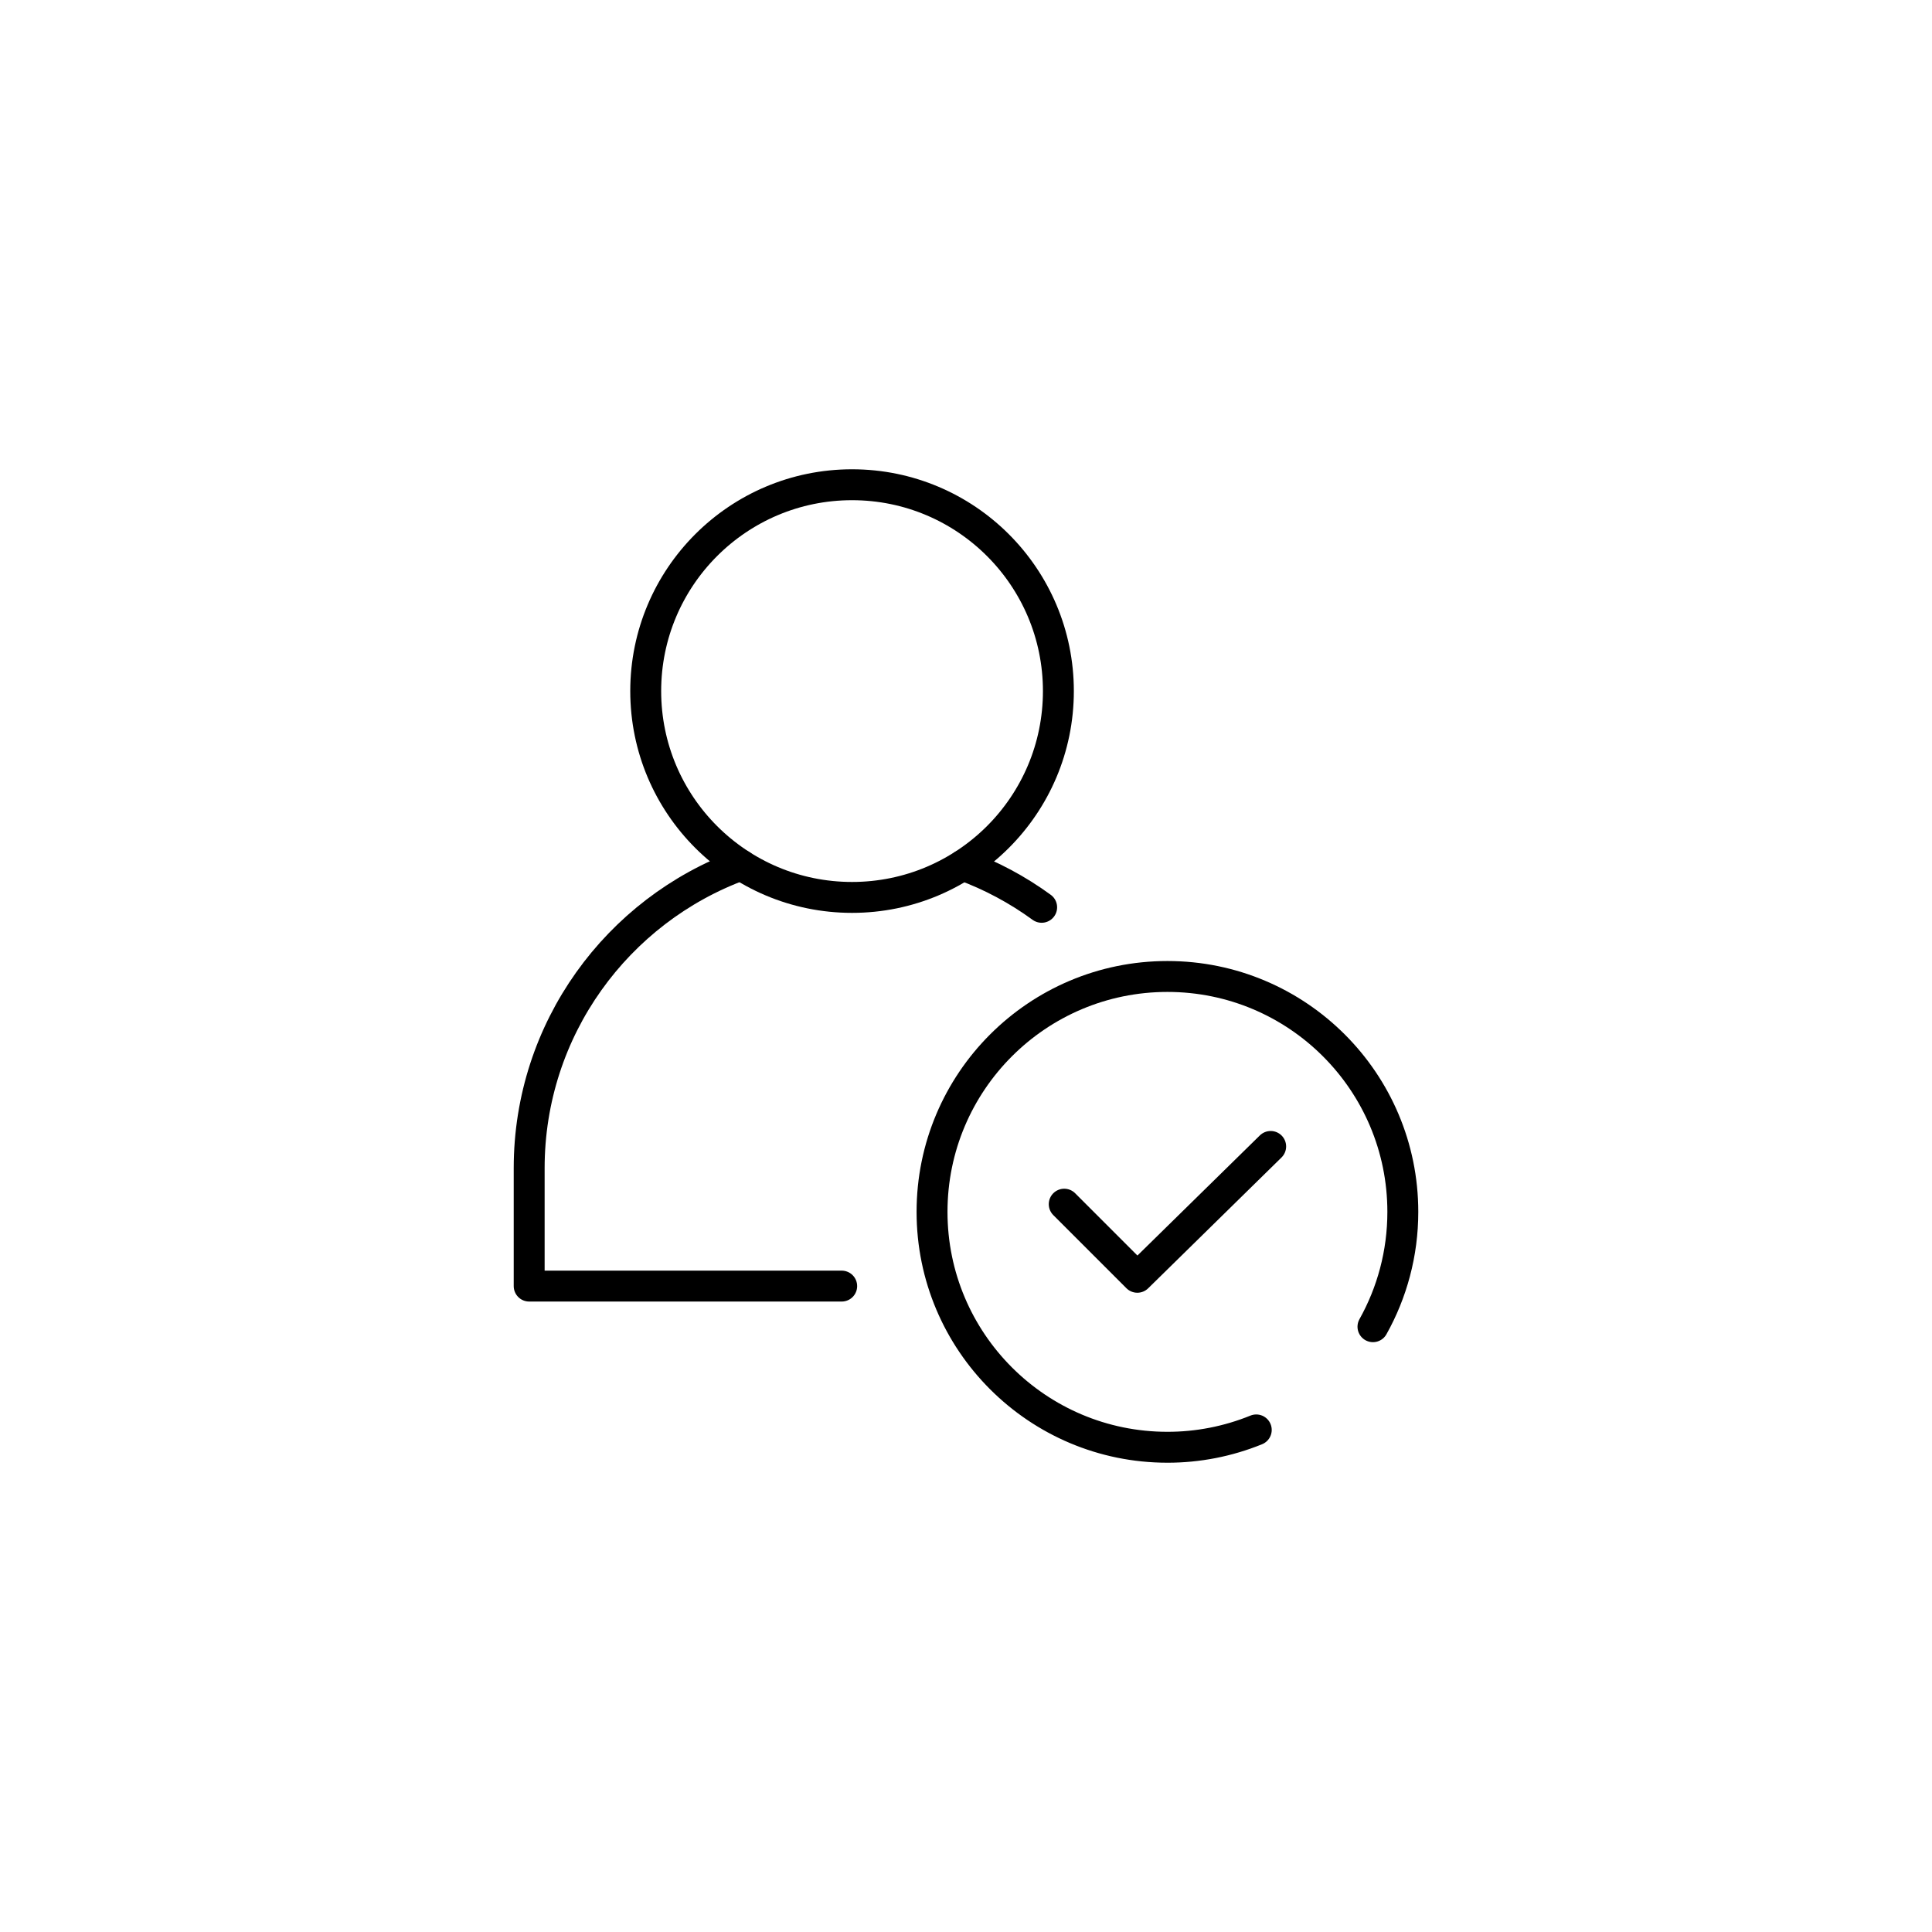
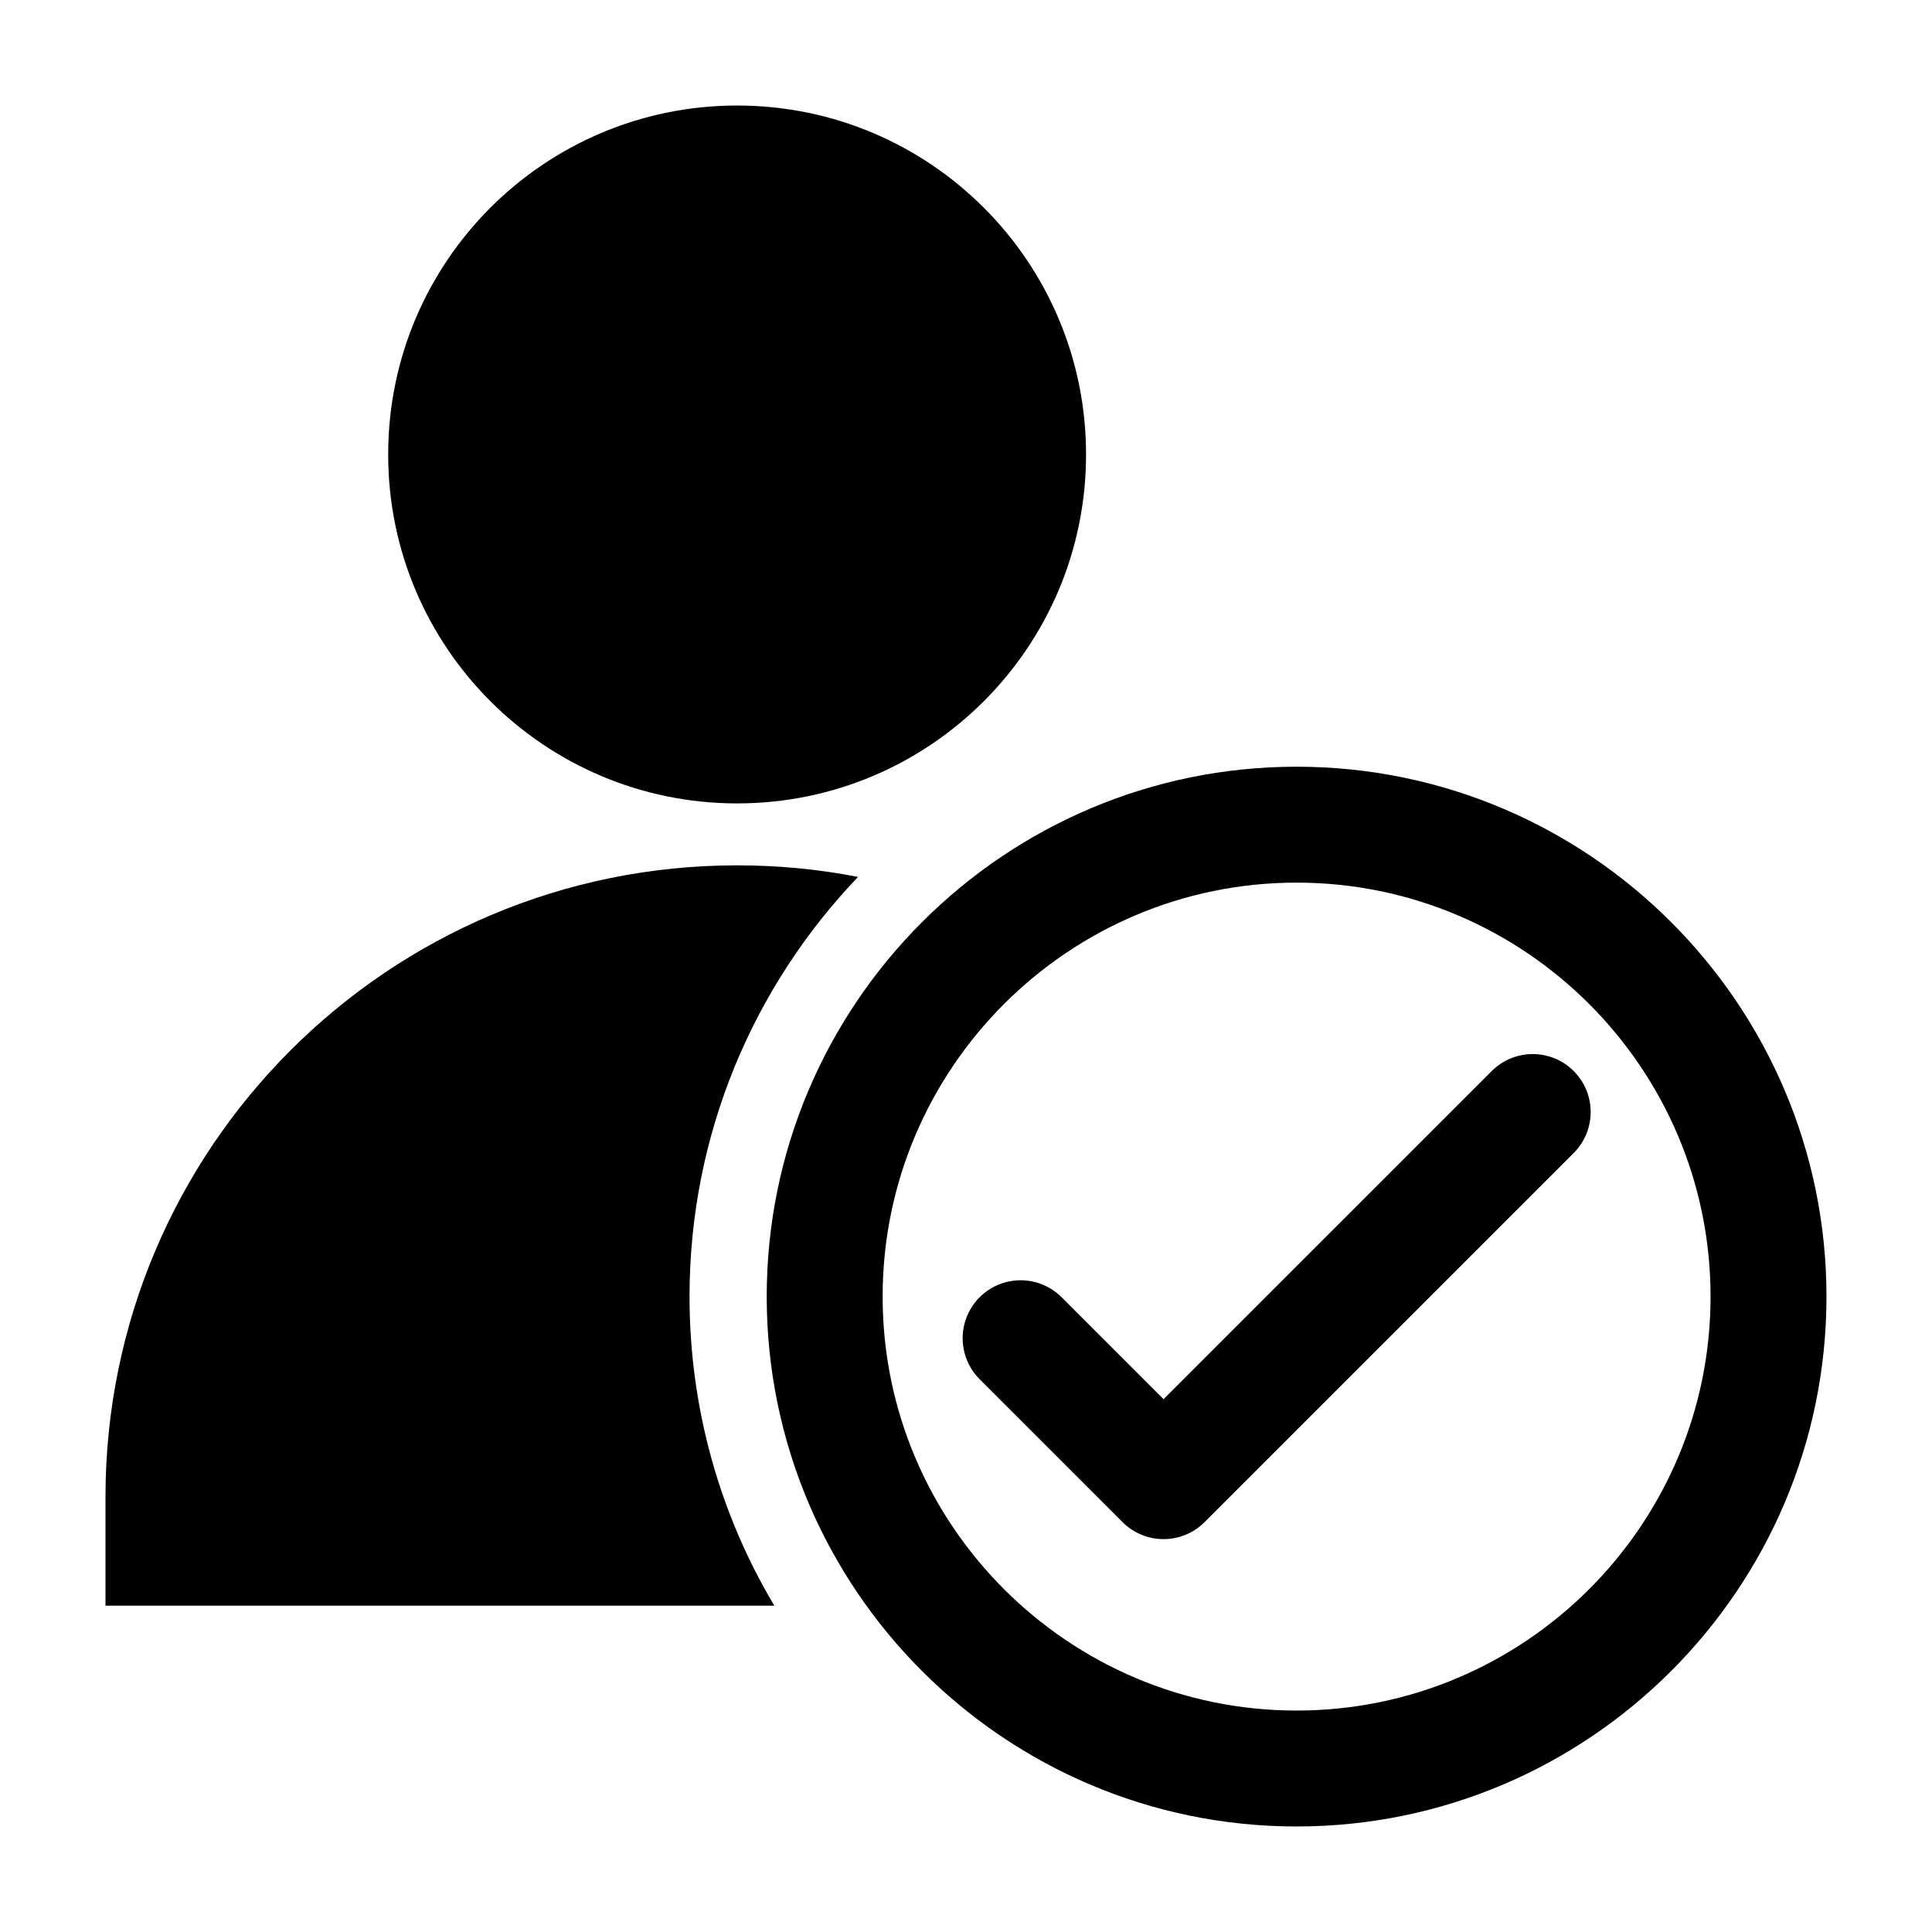
- <svg xmlns="http://www.w3.org/2000/svg" xml:space="preserve" id="Layer_1" x="0" y="0" version="1.1" viewBox="0 0 500 500">
-   <style>
-     .st1{fill:none;stroke:#000;stroke-width:8;stroke-linecap:round;stroke-linejoin:round;stroke-miterlimit:10}
-   </style>
-   <path d="M249.22 223.92a83.367 83.367 0 0 1 20.36 10.89m-51.75 98.03h-80.88v-30.52c0-36.04 22.84-66.75 54.83-78.44" class="st1" />
-   <circle cx="220.51" cy="178.85" r="53.4" class="st1" />
-   <path fill="none" stroke="#000" stroke-linecap="round" stroke-miterlimit="10" stroke-width="8" d="M325.12 370.06a60.805 60.805 0 0 1-22.99 4.49c-33.64 0-60.92-27.27-60.92-60.92s27.27-60.92 60.92-60.92 60.92 27.27 60.92 60.92c0 10.79-2.81 20.93-7.73 29.72" />
-   <path d="m275.42 311.64 18.92 18.92 34.51-33.86" class="st1" />
+ <svg xmlns="http://www.w3.org/2000/svg" viewBox="0 0 100 100">
+   <path d="M60.226 79.665a2.991 2.991 0 0 1-2.121-.878l-7.382-7.382a3 3 0 1 1 4.242-4.243l5.26 5.26 16.987-16.985a2.999 2.999 0 1 1 4.242 4.242L62.347 78.786a2.99 2.99 0 0 1-2.121.879Z" />
+   <path d="M67.111 94.538c-15.123 0-27.426-12.304-27.426-27.427s12.303-27.426 27.426-27.426 27.427 12.303 27.427 27.426S82.234 94.538 67.11 94.538Zm0-48.853c-11.814 0-21.426 9.612-21.426 21.426s9.612 21.427 21.426 21.427 21.427-9.612 21.427-21.427-9.612-21.426-21.427-21.426Z" />
+   <circle cx="38.153" cy="23.523" r="18.061" />
+   <path d="M35.69 67.11c0 5.84 1.6 11.32 4.39 16H5.46v-5.63c0-18.05 14.64-32.69 32.69-32.69 2.14 0 4.23.2 6.26.6-5.4 5.65-8.72 13.3-8.72 21.72Z" />
</svg>
